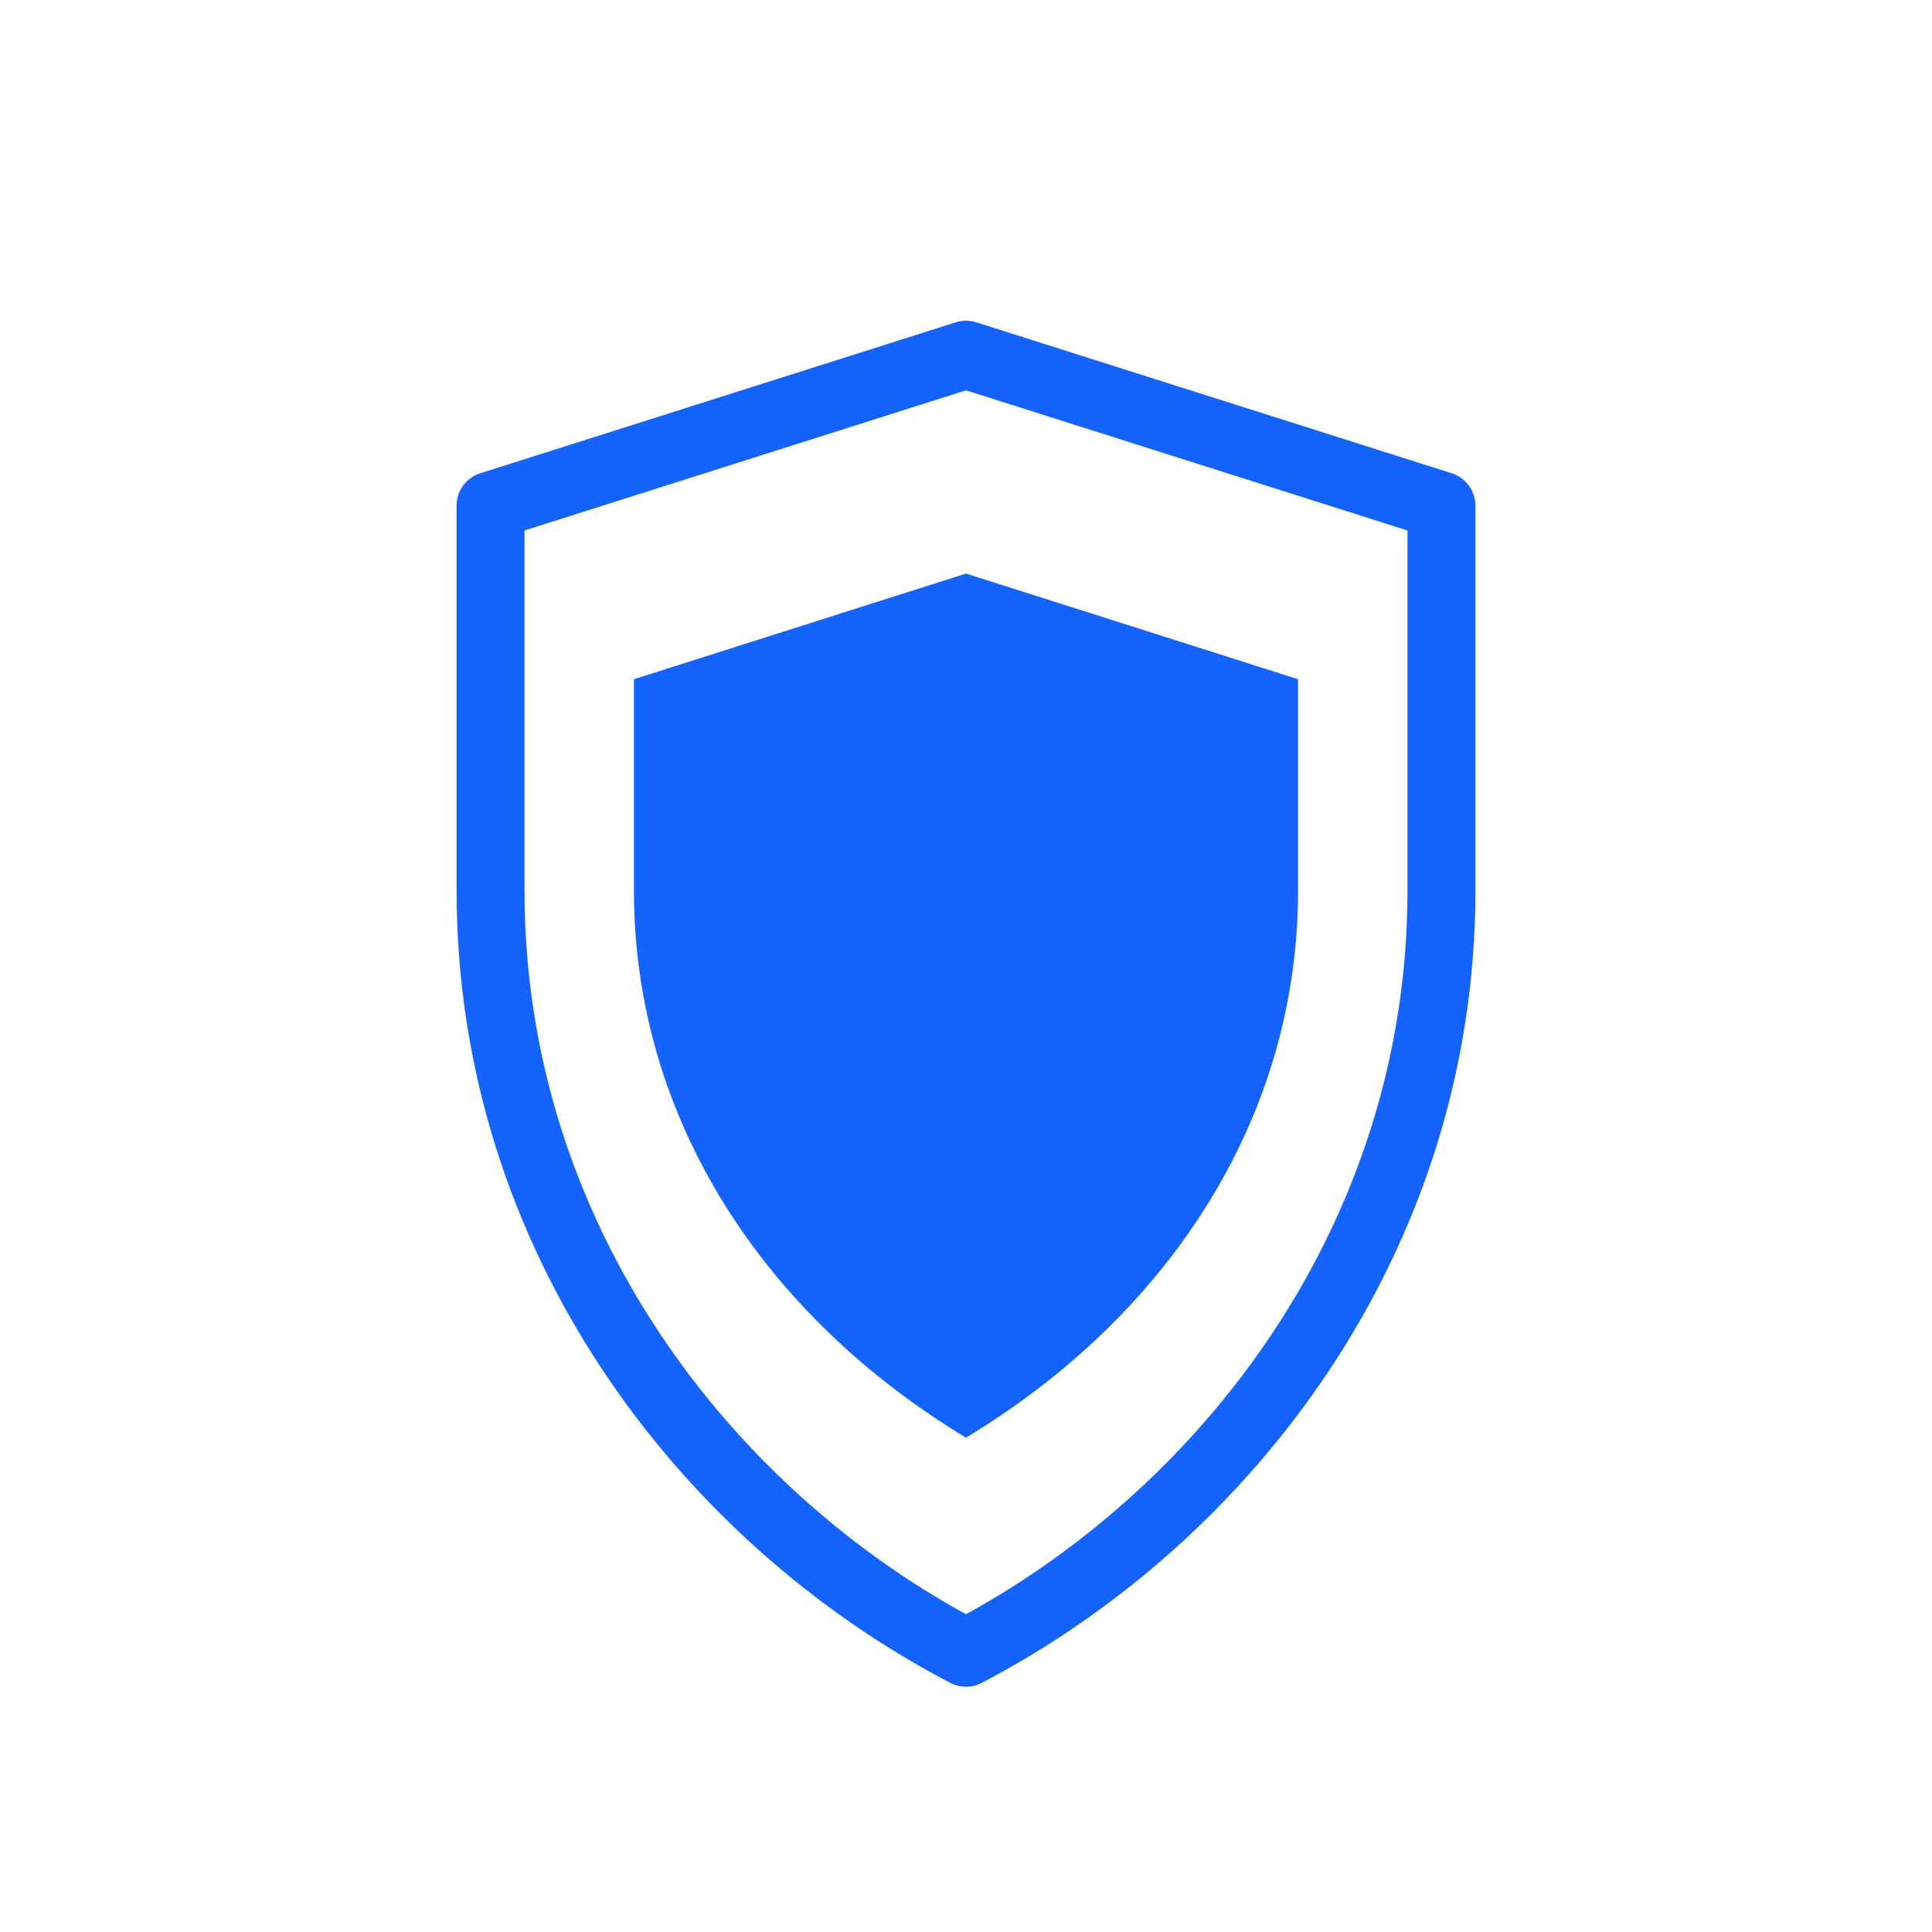
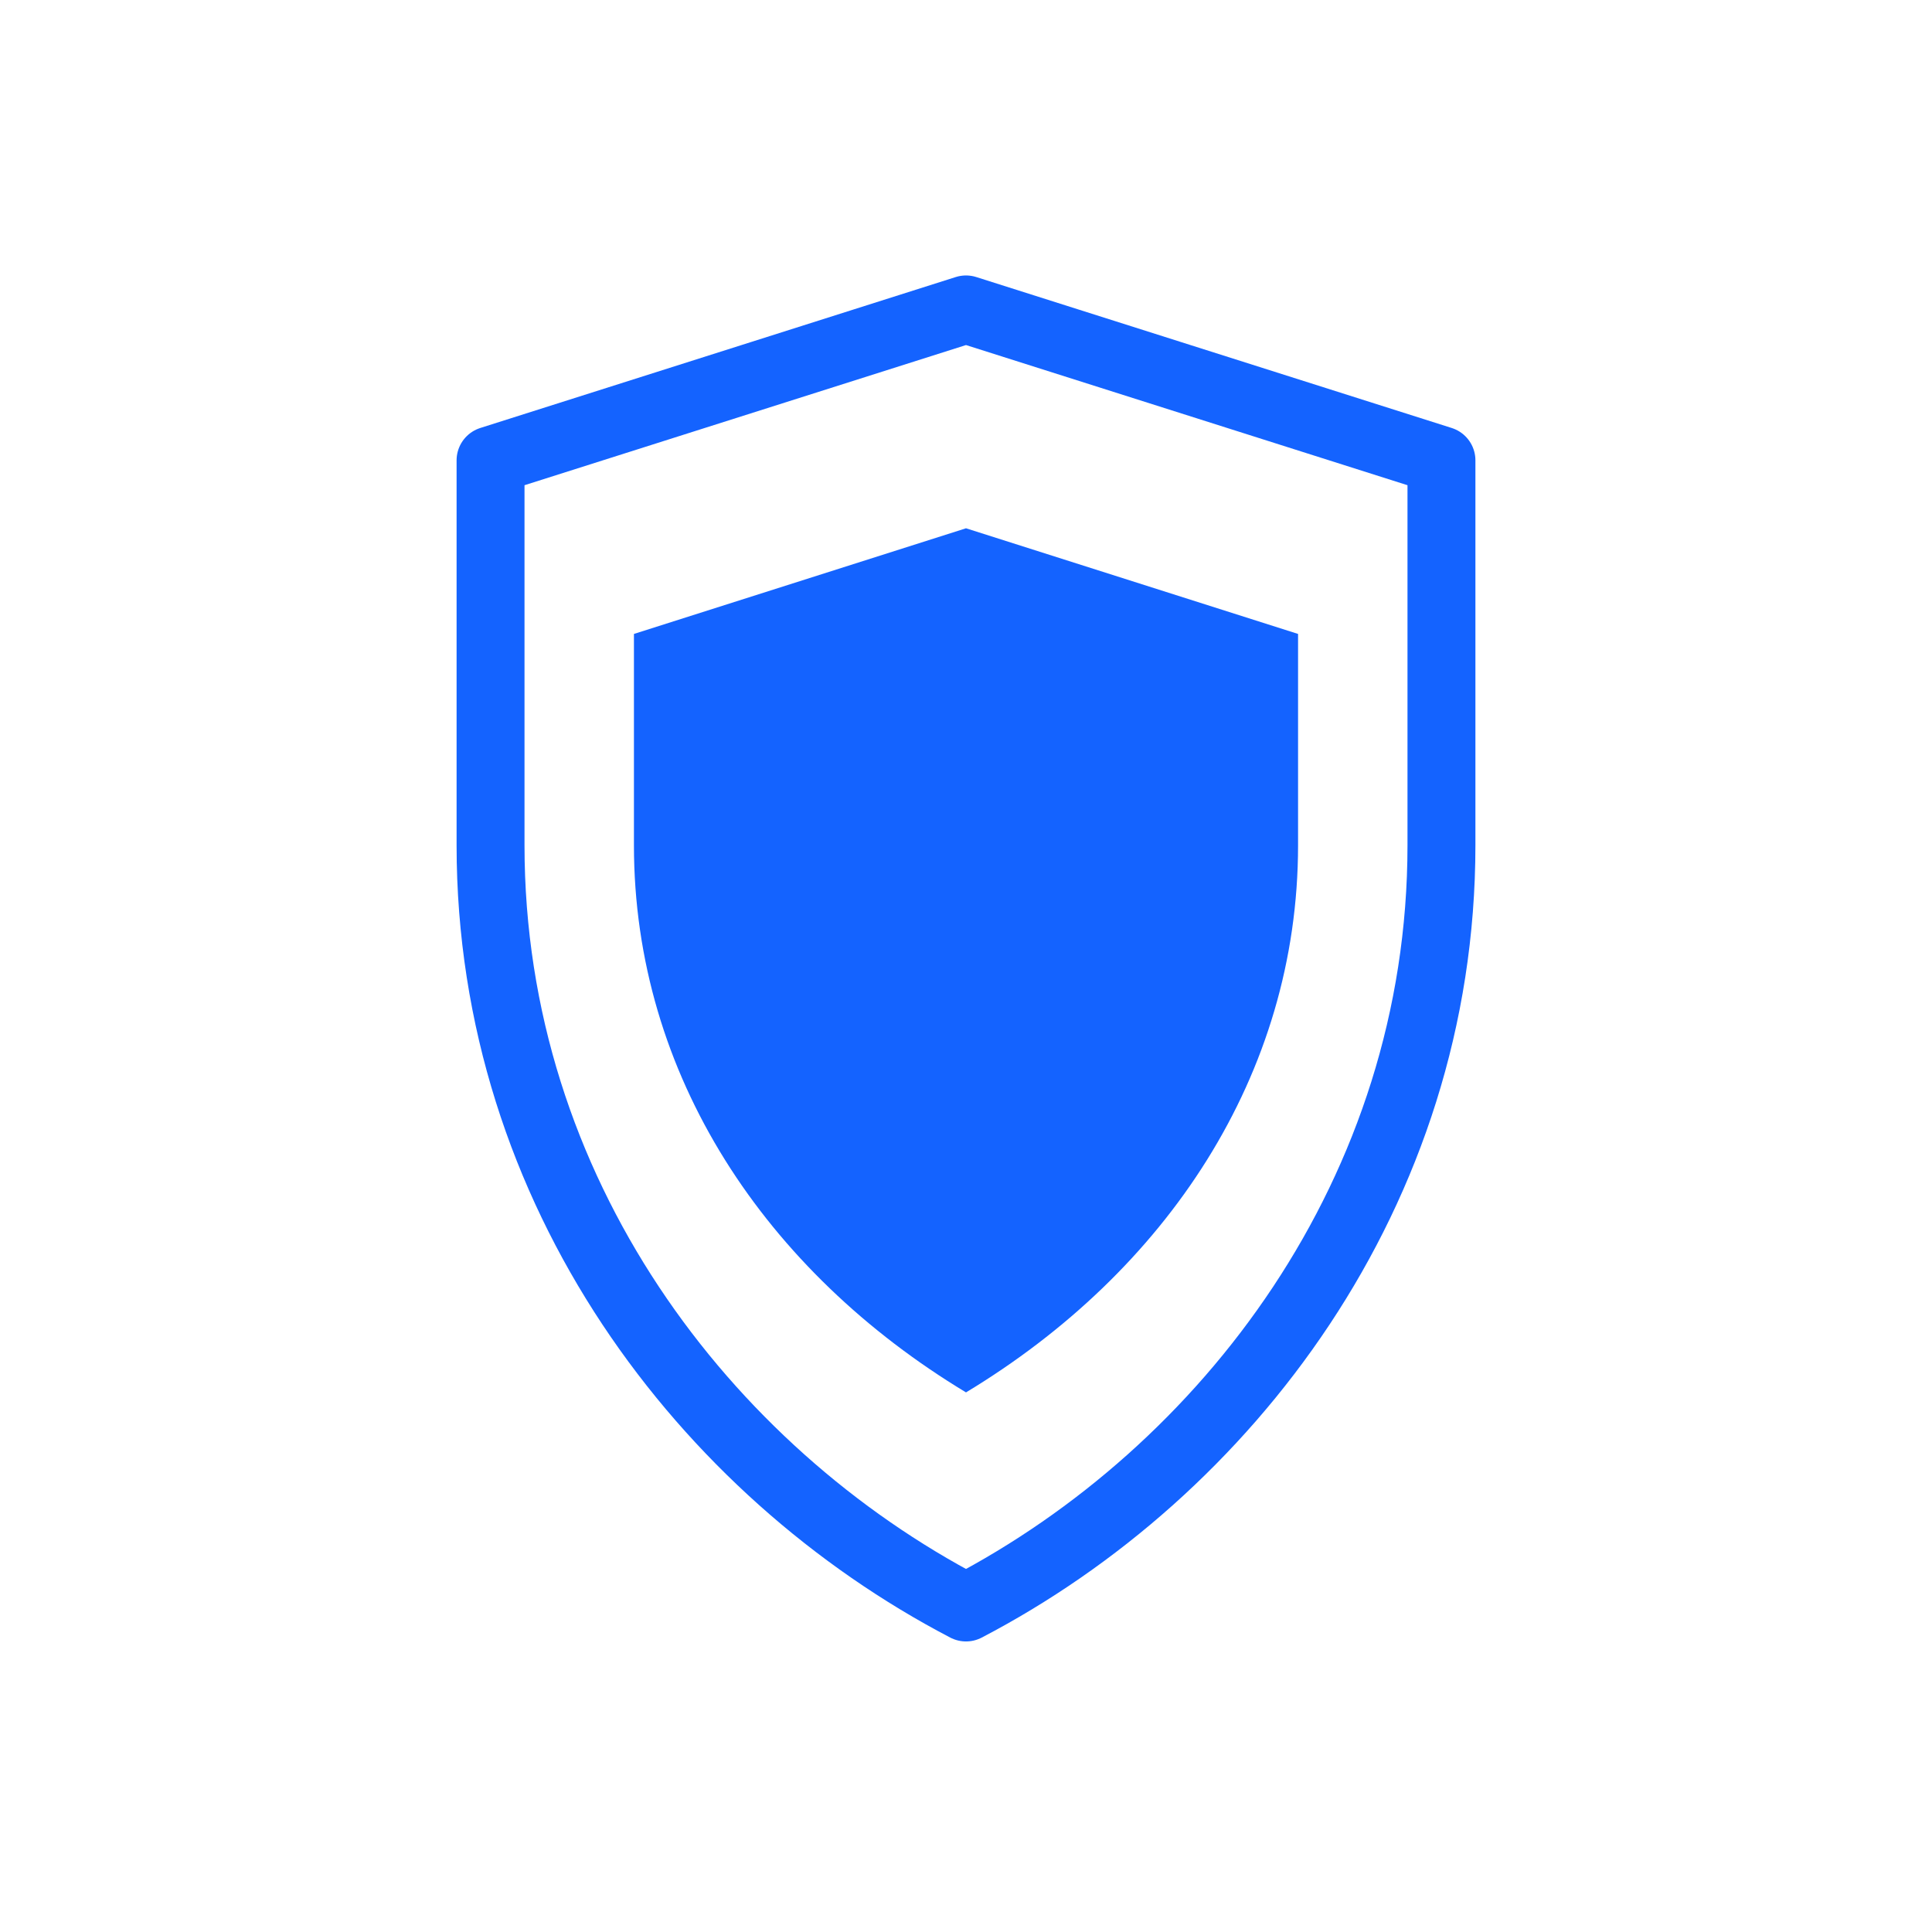
<svg xmlns="http://www.w3.org/2000/svg" viewBox="0 0 512 512" role="img" aria-label="Stability icon">
-   <path d="M256 94l126 40v102c0 92-57 166-126 202-69-36-126-110-126-202V134l126-40z" fill="none" stroke="#1463ff" stroke-width="18" stroke-linecap="round" stroke-linejoin="round" />
-   <path d="M256 152l88 28v56c0 61-35 113-88 145-53-32-88-84-88-145v-56l88-28z" fill="#1463ff" />
+   <g transform="translate(0 -12)">
+     <path d="M256 94l126 40v102c0 92-57 166-126 202-69-36-126-110-126-202V134l126-40z" fill="none" stroke="#1463ff" stroke-width="18" stroke-linecap="round" stroke-linejoin="round" />
+     <path d="M256 152l88 28v56c0 61-35 113-88 145-53-32-88-84-88-145v-56l88-28z" fill="#1463ff" />
+   </g>
</svg>
